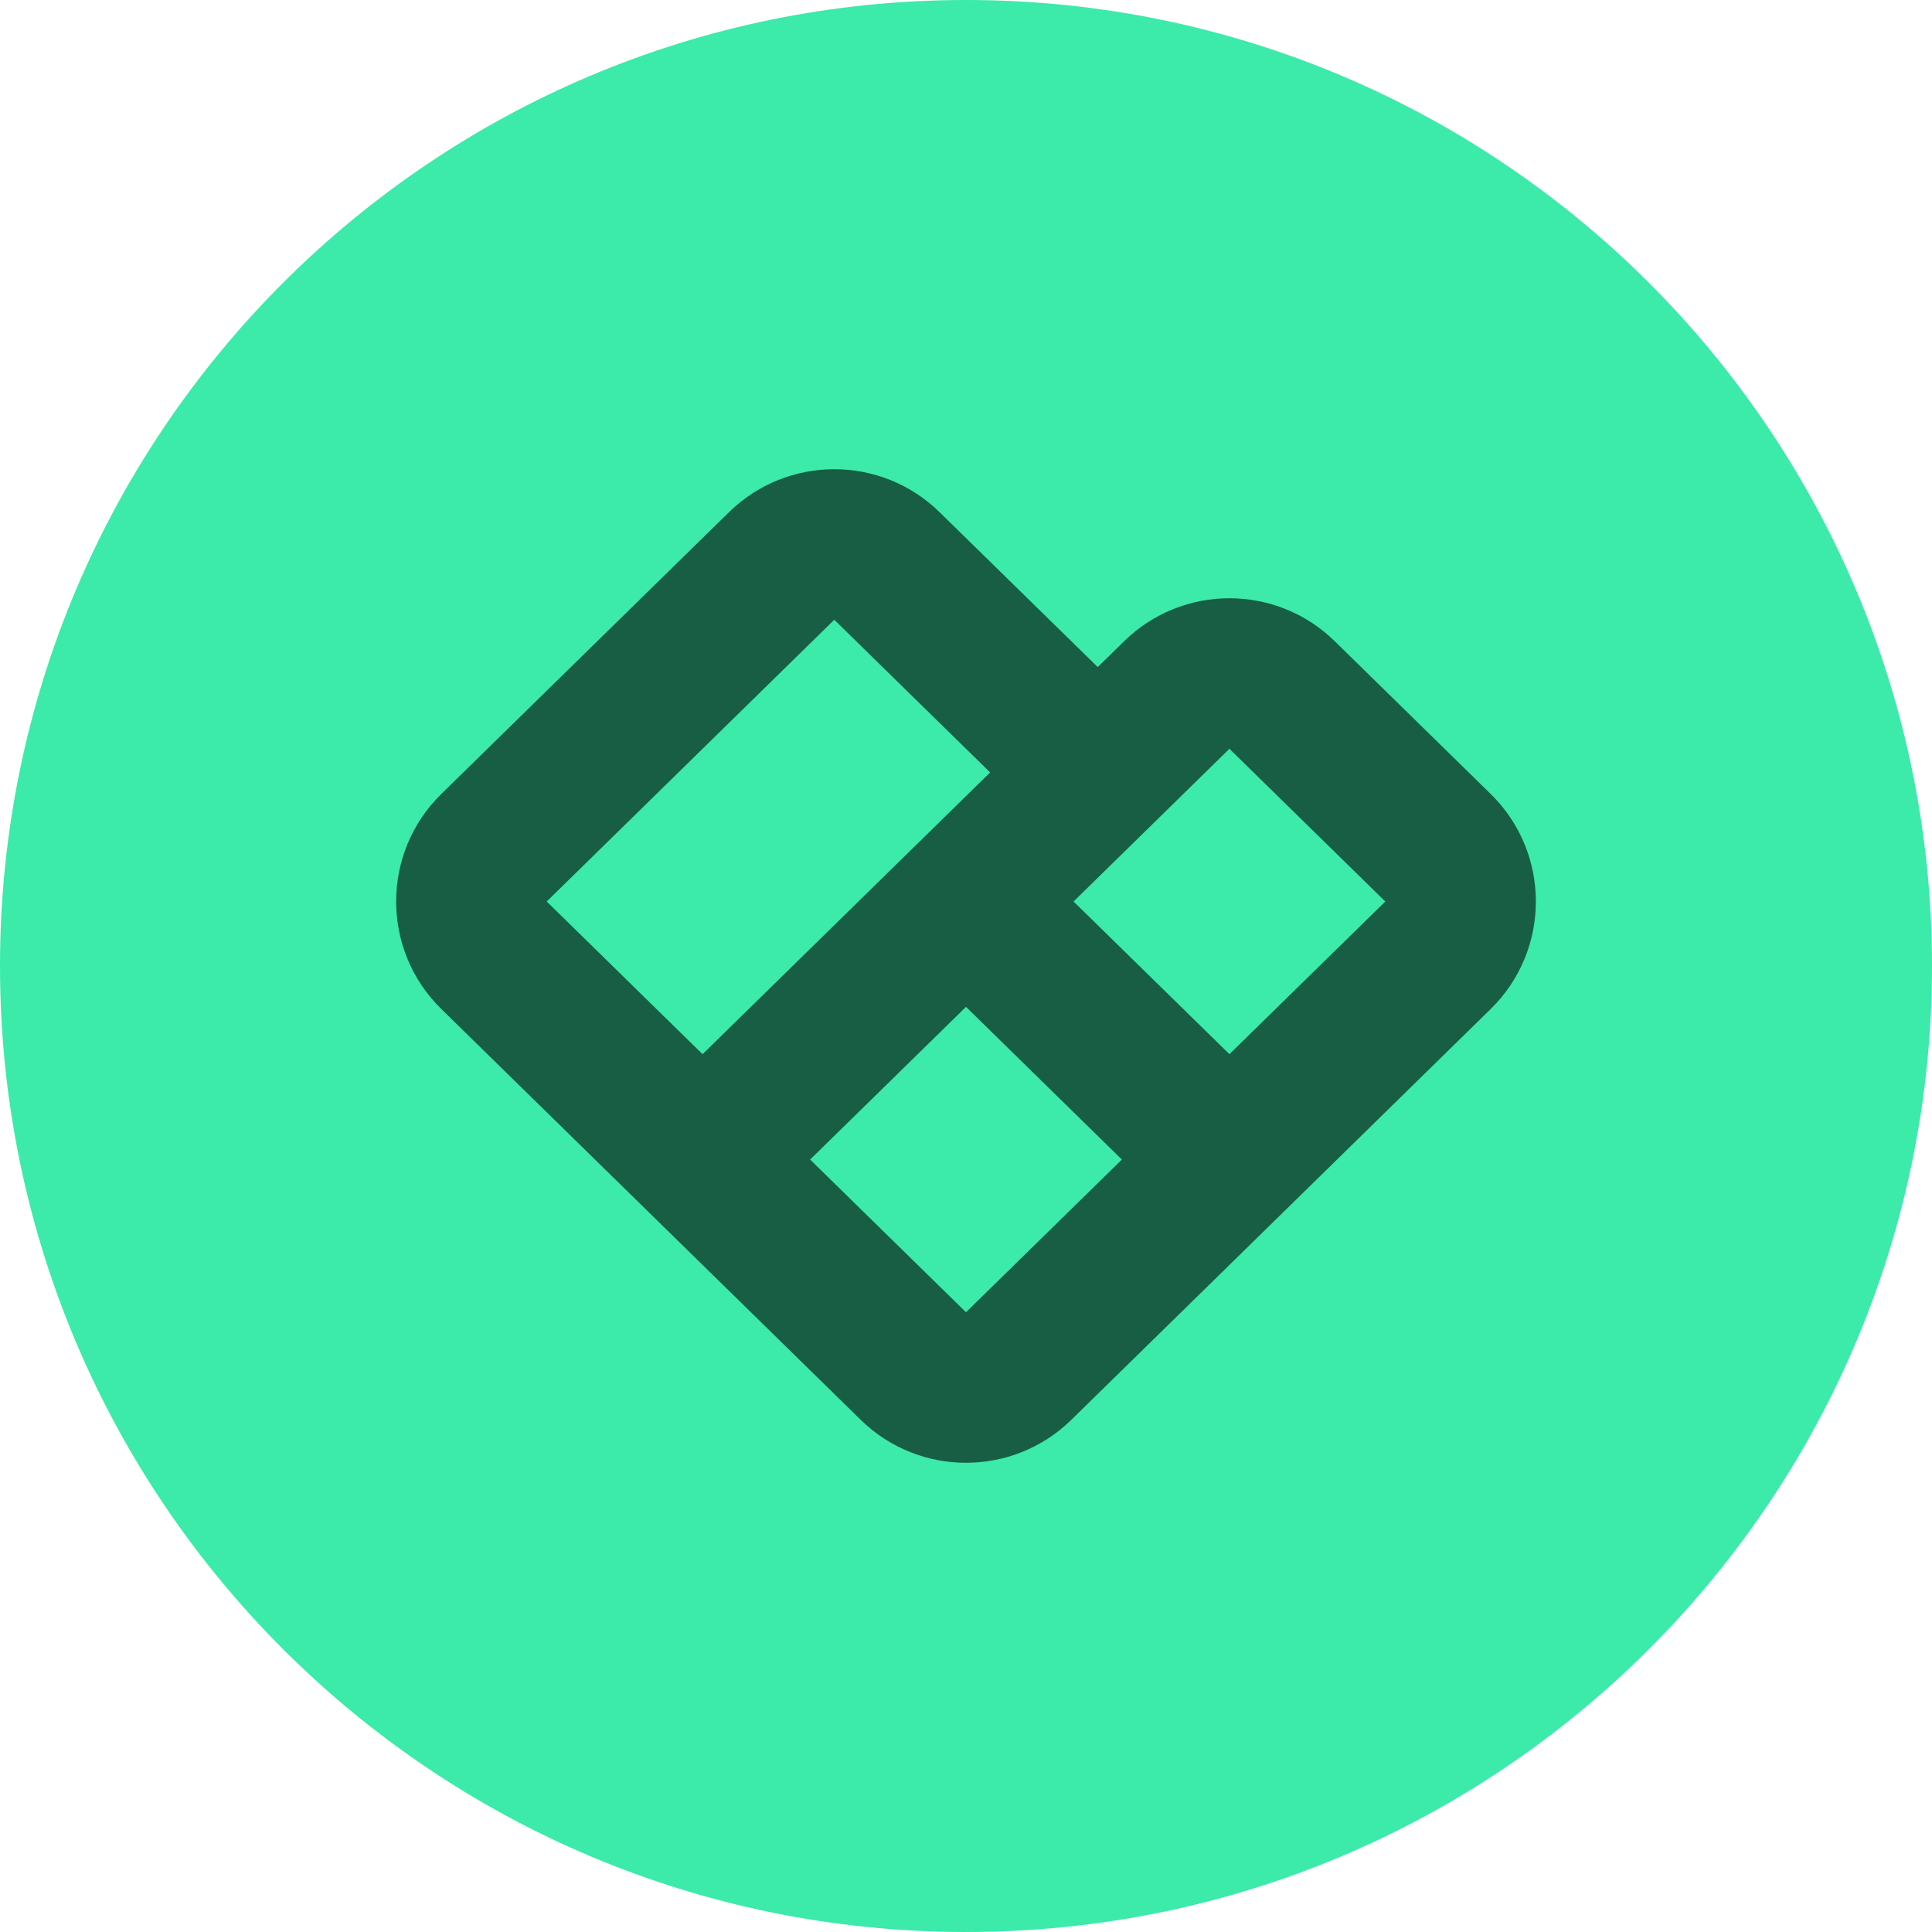
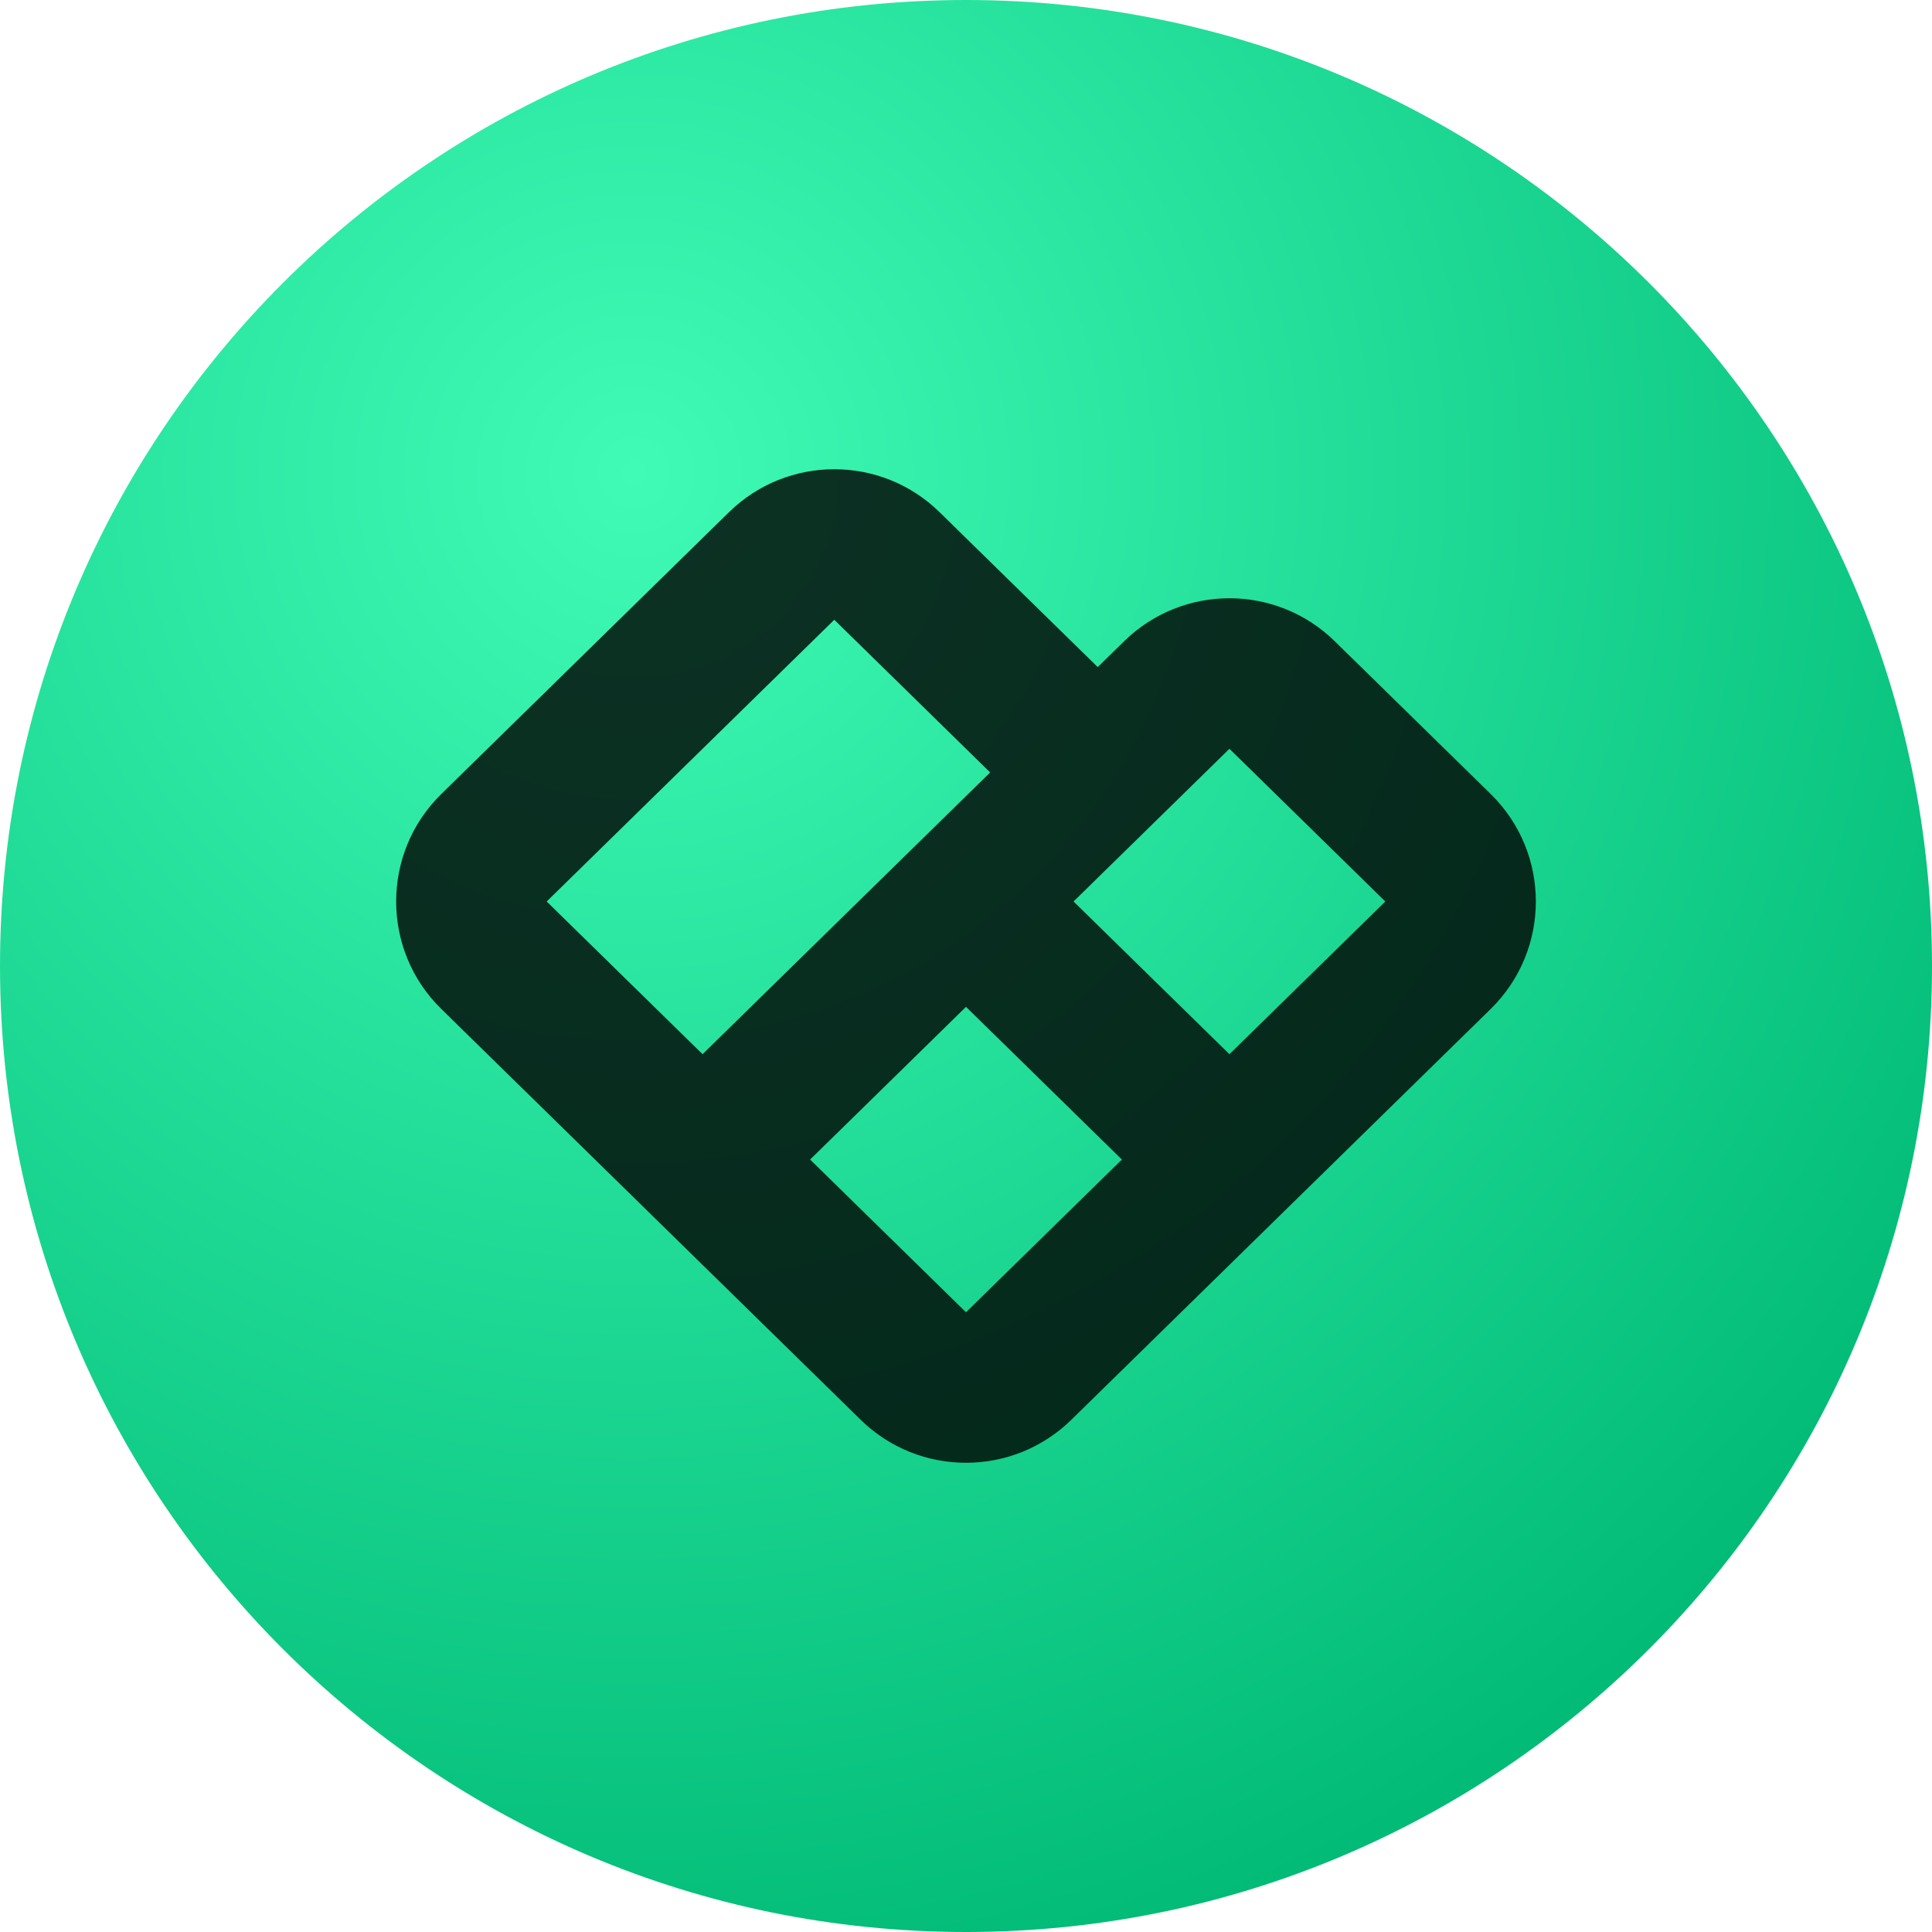
- <svg xmlns="http://www.w3.org/2000/svg" width="60" height="60" viewBox="0 0 60 60" fill="none">
-   <circle cx="30" cy="30" r="30" fill="#3CEAAA" />
-   <path fill-rule="evenodd" clip-rule="evenodd" d="M22.638 15.908C24.456 14.127 27.363 14.127 29.181 15.908L34.091 20.717L34.91 19.915C36.727 18.134 39.635 18.134 41.453 19.915L46.294 24.657C48.165 26.49 48.165 29.503 46.294 31.336L33.272 44.093C31.454 45.873 28.546 45.873 26.729 44.093L13.706 31.336C11.835 29.503 11.835 26.49 13.706 24.657L22.638 15.908ZM30.75 23.989L25.909 19.247L16.978 27.997L21.819 32.739L30.75 23.989ZM25.159 36.011L30 40.753L34.841 36.011L30 31.269L25.159 36.011ZM33.34 27.997L38.181 32.739L43.022 27.997L38.181 23.254L33.34 27.997Z" fill="black" fill-opacity="0.6" />
+ <svg xmlns="http://www.w3.org/2000/svg" width="600" height="600" viewBox="0 0 600 600" fill="none">
+   <path d="M300 600C465.685 600 600 465.685 600 300C600 134.315 465.685 0 300 0C134.315 0 0 134.315 0 300C0 465.685 134.315 600 300 600Z" fill="url(#paint0_radial_7863_57695)" />
+   <path fill-rule="evenodd" clip-rule="evenodd" d="M226.379 159.076C244.555 141.271 273.633 141.271 291.809 159.076L340.906 207.172L349.098 199.148C367.274 181.343 396.351 181.343 414.527 199.148L462.936 246.569C481.65 264.901 481.65 295.03 462.936 313.362L332.715 440.926C314.539 458.731 285.461 458.731 267.285 440.926L137.064 313.362C118.35 295.03 118.35 264.901 137.064 246.569L226.379 159.076ZM307.503 239.894L259.094 192.473L169.779 279.965L218.188 327.386L307.503 239.894ZM251.591 360.108L300 407.529L348.409 360.108L300 312.687L251.591 360.108ZM333.404 279.965L381.813 327.386L430.222 279.965L381.813 232.544L333.404 279.965Z" fill="black" fill-opacity="0.8" />
+   <defs>
+     <radialGradient id="paint0_radial_7863_57695" cx="0" cy="0" r="1" gradientUnits="userSpaceOnUse" gradientTransform="translate(196 143.5) rotate(54.1675) scale(497.082)">
+       <stop stop-color="#3FFBB6" />
+       <stop offset="1" stop-color="#00BA76" />
+     </radialGradient>
+   </defs>
</svg>
